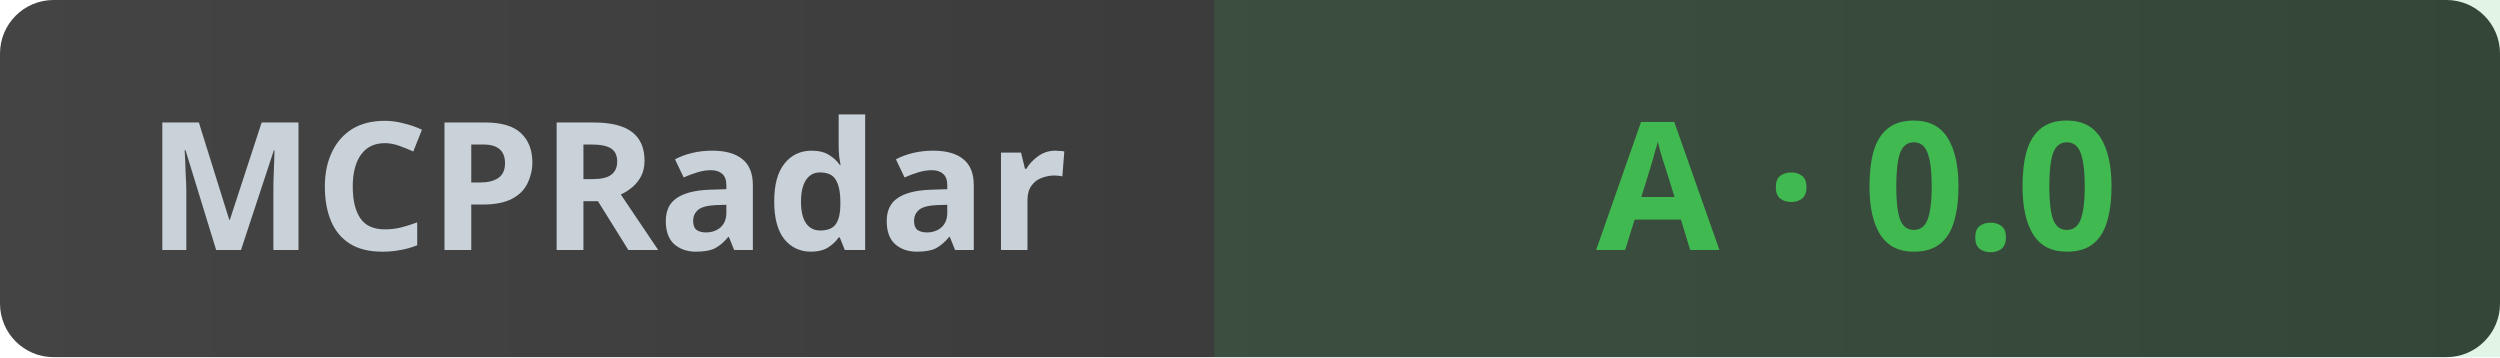
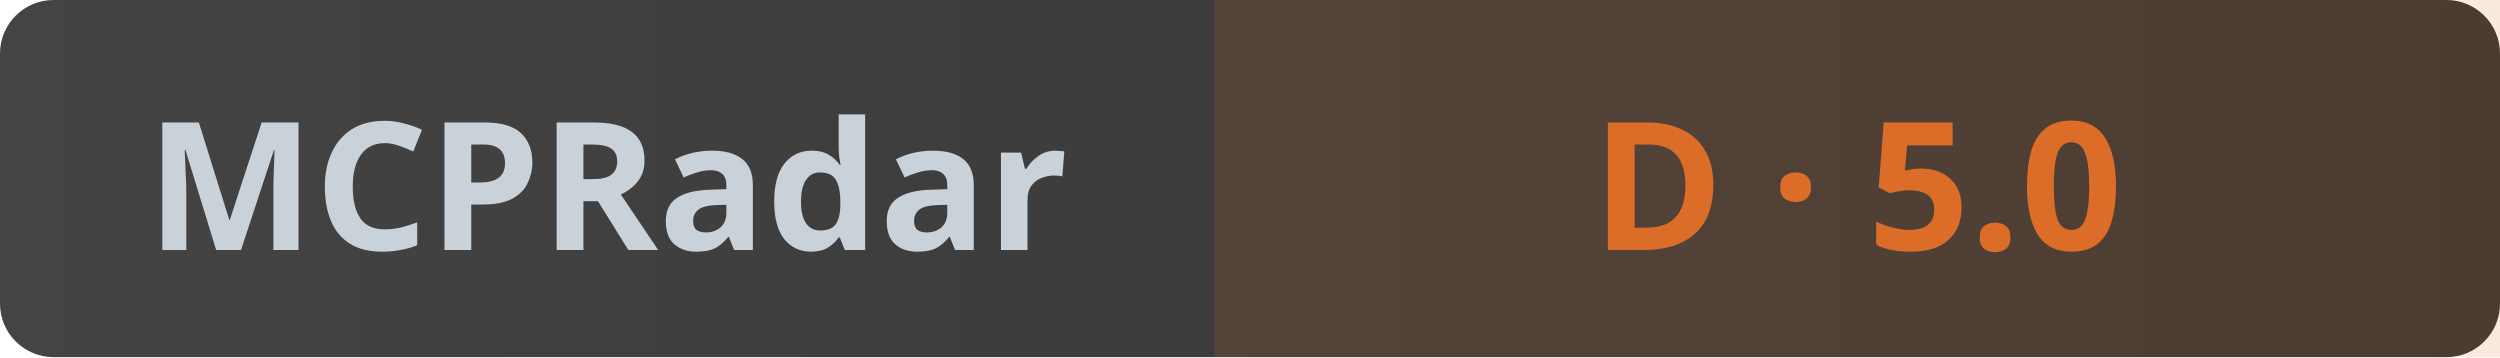
- <svg xmlns="http://www.w3.org/2000/svg" width="140" height="20" role="img" aria-label="MCPRadar Security: A - 0.0/10">
+ <svg xmlns="http://www.w3.org/2000/svg" width="140" height="20" role="img" aria-label="MCPRadar Security: D - 5.0/10">
  <linearGradient id="bg" x1="0" y1="0" x2="1" y2="0">
    <stop offset="0%" stop-color="#444" />
    <stop offset="100%" stop-color="#333" />
  </linearGradient>
  <rect width="140" height="20" rx="3" fill="url(#bg)" />
-   <rect x="68" width="72" height="20" fill="#3fb950" fill-opacity="0.15" />
+   <rect x="68" width="72" height="20" fill="#db6d28" fill-opacity="0.15" />
  <text x="34" y="14" fill="#c9d1d9" font-size="10" font-family="sans-serif" text-anchor="middle" font-weight="600">MCPRadar</text>
-   <text x="104" y="14" fill="#3fb950" font-size="10" font-family="sans-serif" text-anchor="middle" font-weight="600">A · 0.0</text>
+   <text x="104" y="14" fill="#db6d28" font-size="10" font-family="sans-serif" text-anchor="middle" font-weight="600">D · 5.0</text>
</svg>
